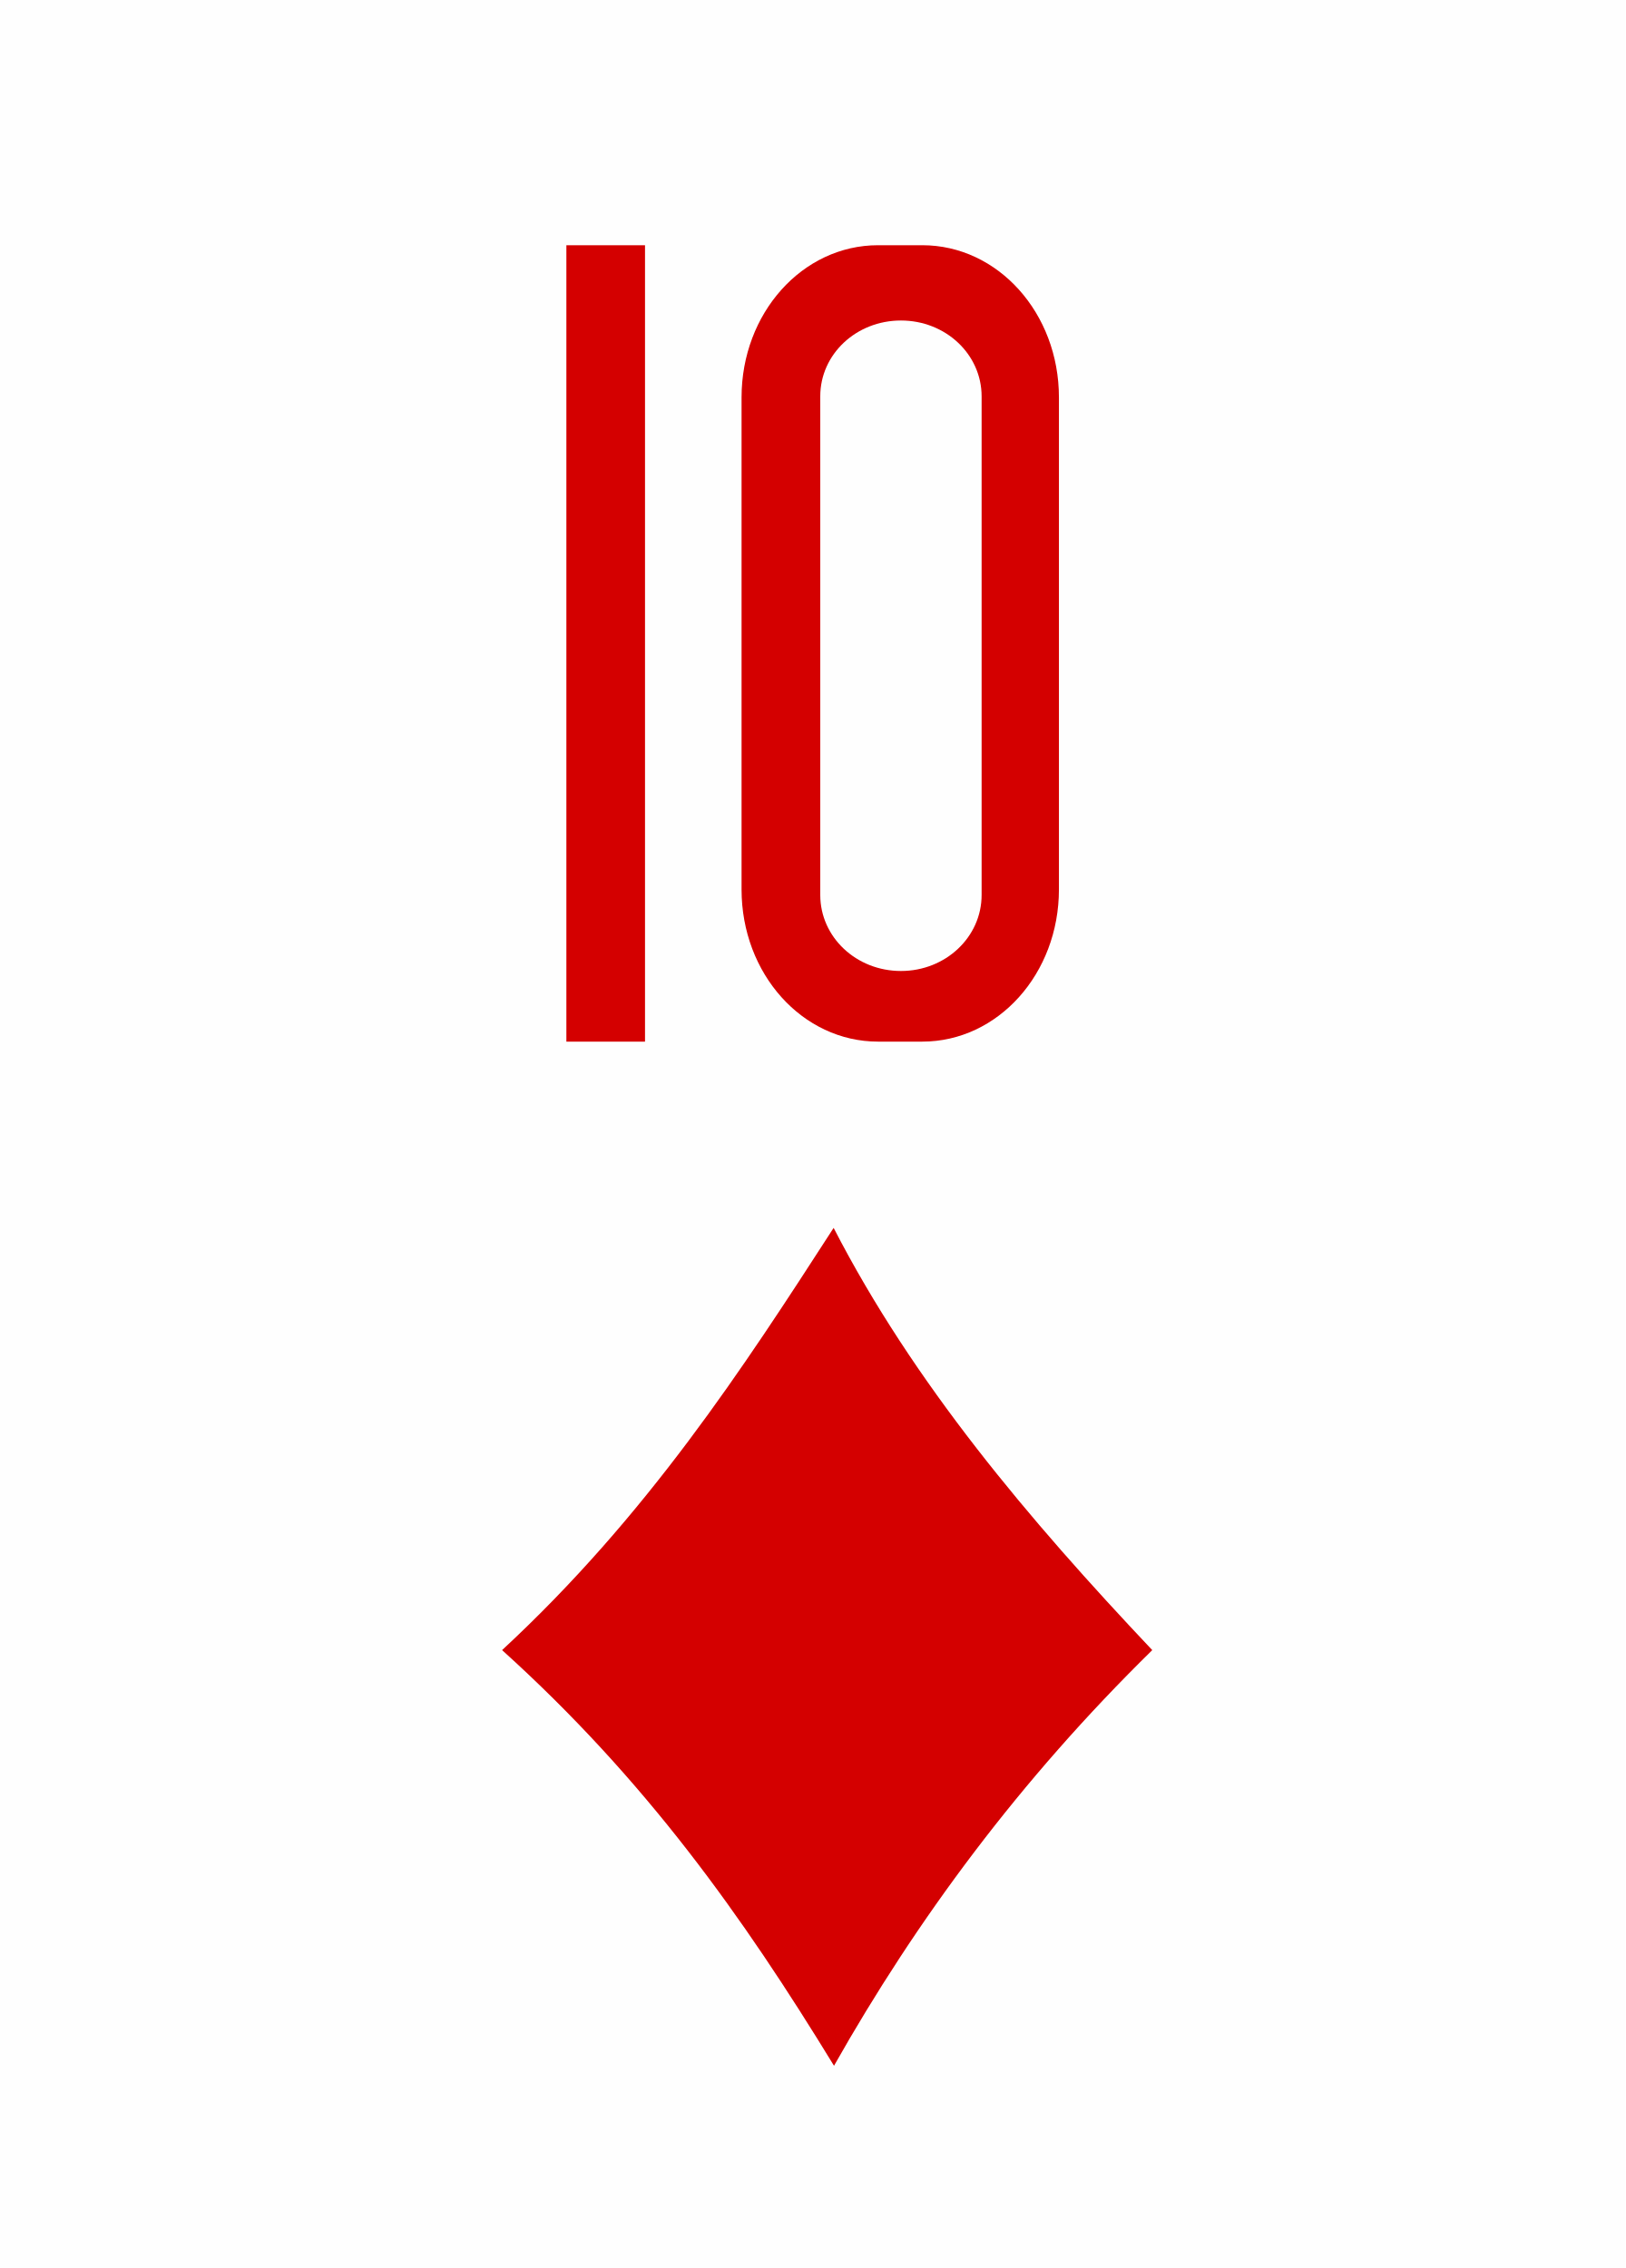
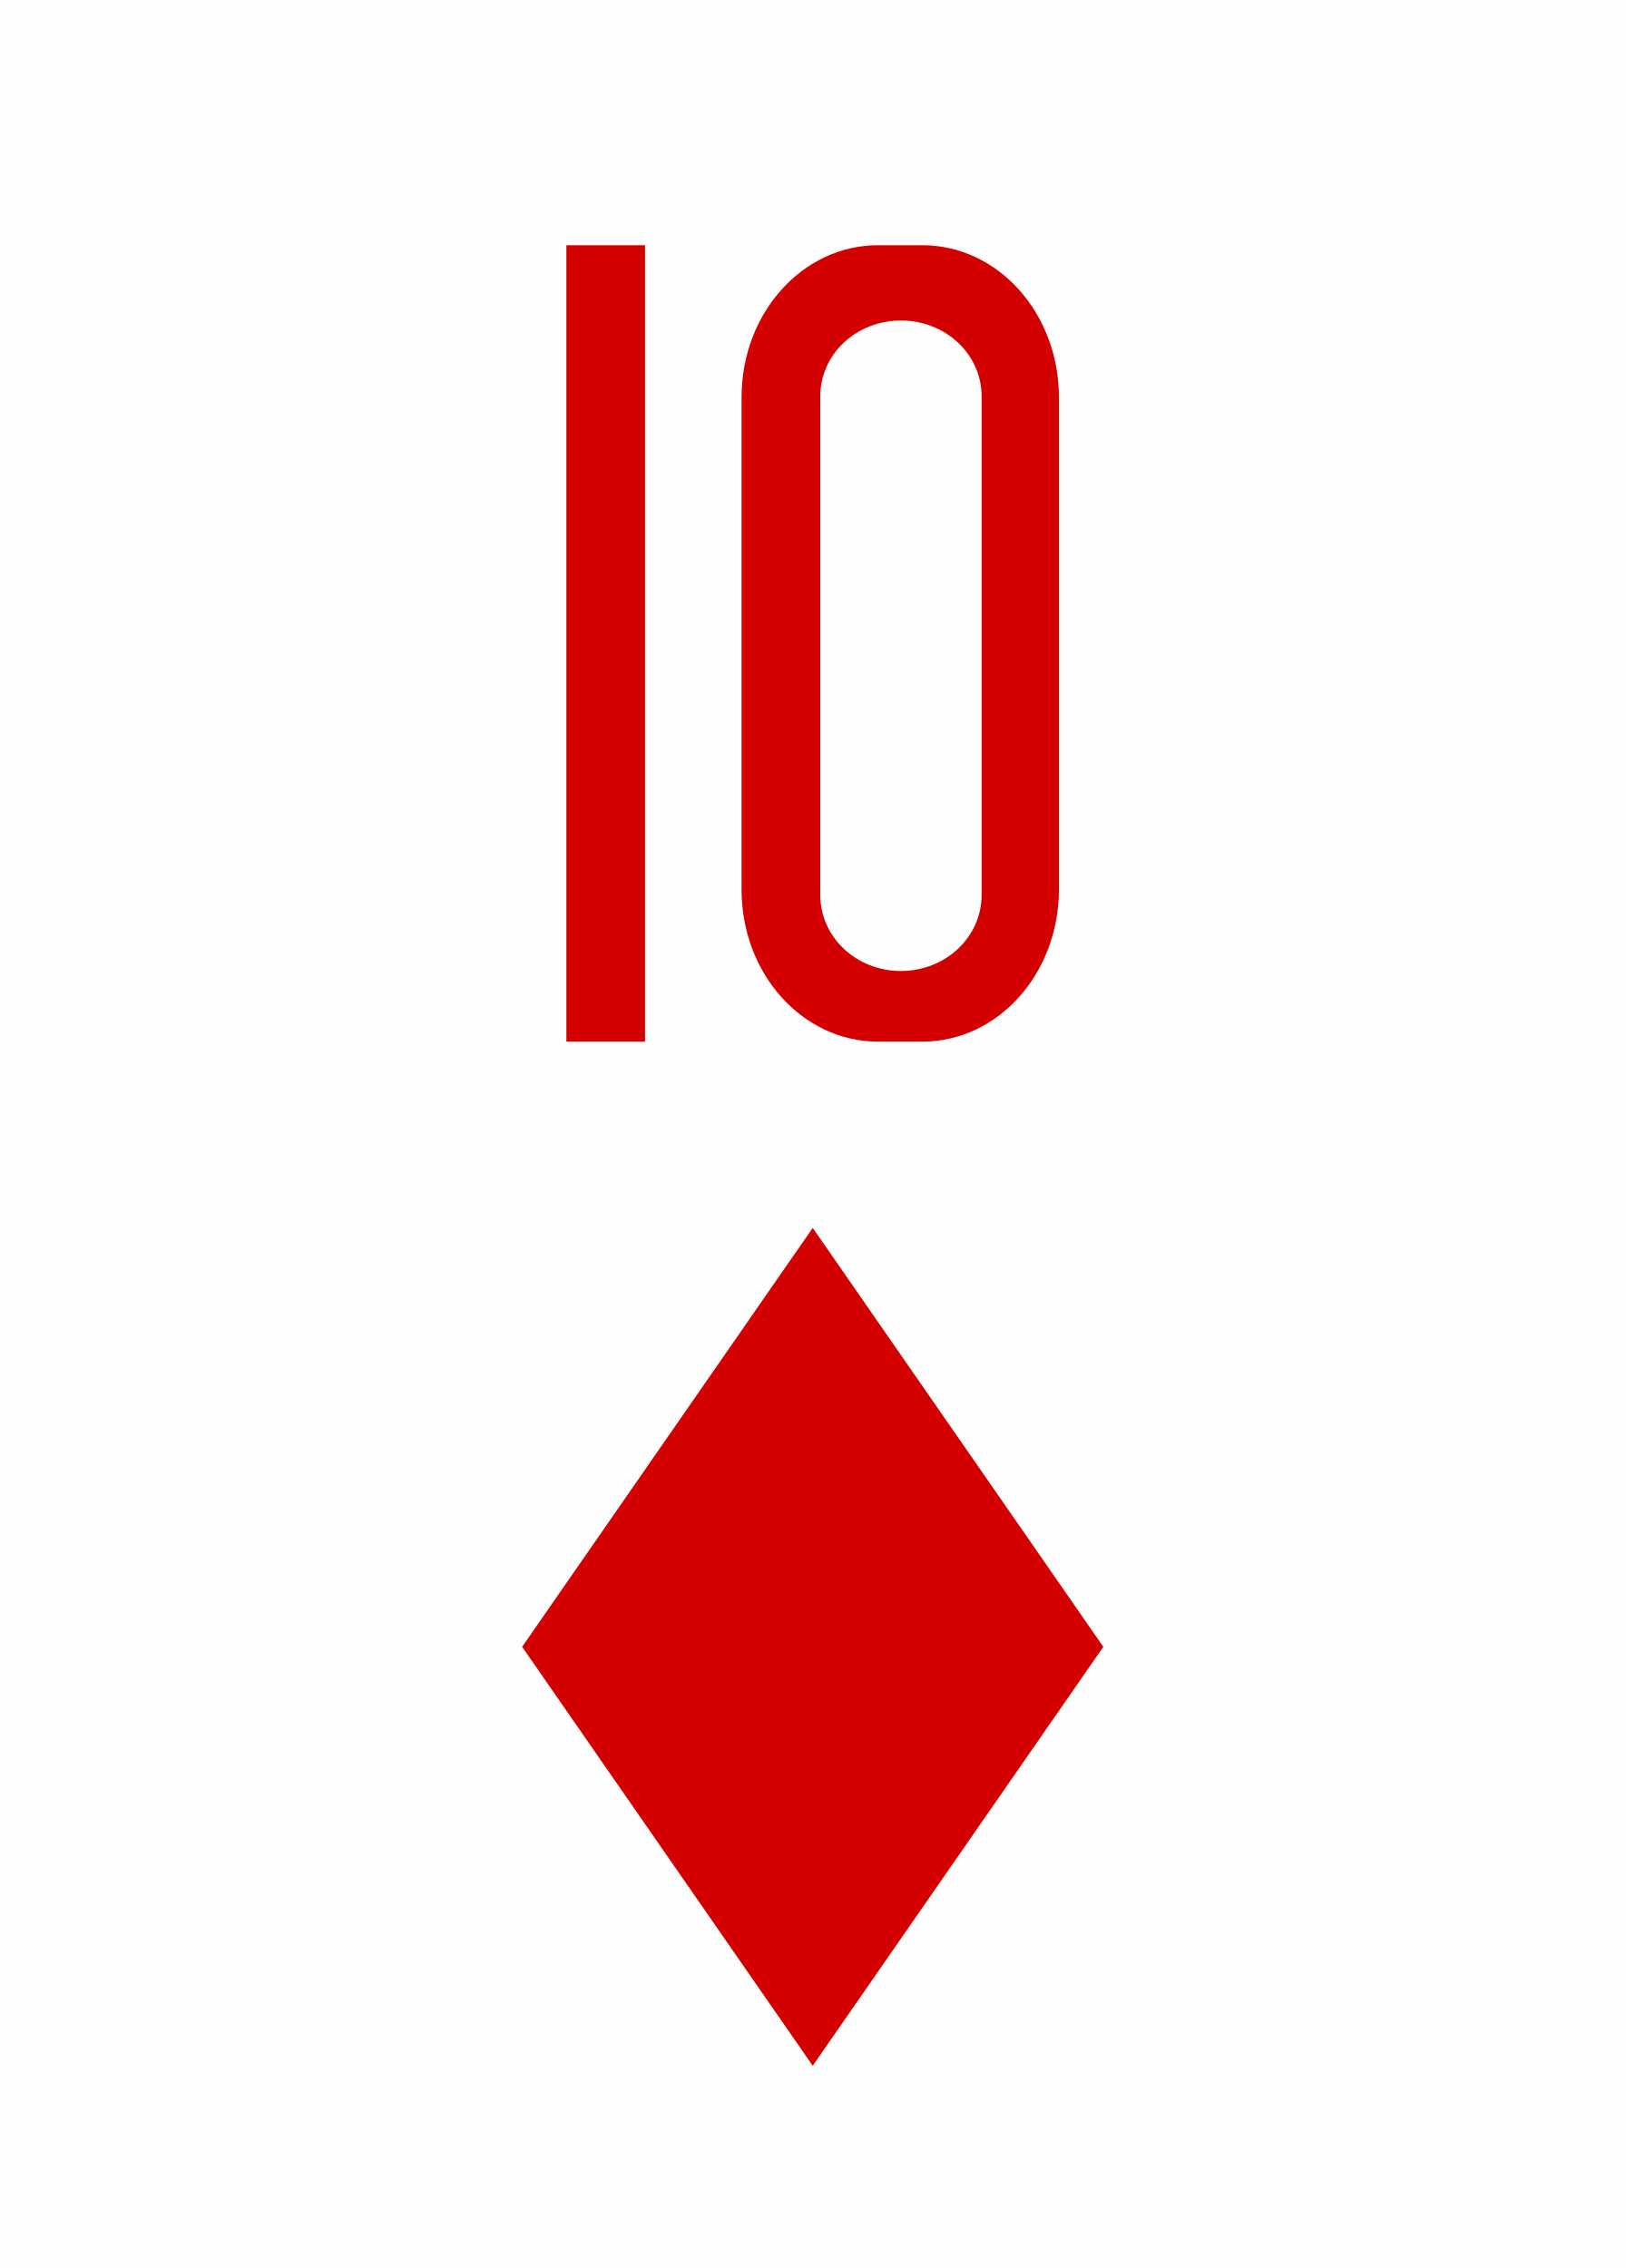
<svg xmlns="http://www.w3.org/2000/svg" xmlns:xlink="http://www.w3.org/1999/xlink" version="1.2" baseProfile="tiny" x="0px" y="0px" width="225px" height="314px" viewBox="0 0 225 314" preserveAspectRatio="xMinYMin meet">
  <defs>
    <style type="text/css">
            use { fill: #d40000; }

            .maxi-card { display: none; }
            .mini-card { display: block; }

            @media (min-width: 75px) {
            .maxi-card { display: block; }
            .mini-card { display: none; }
            }
        </style>
-     <path id="suit" d="M7,29.227             C17.043,19.916,23.639,9.763,29.947,0C35.478,10.743,43.415,20.142,52,29.227C42.816,38.238,35.698,47.871,29.973,58             C23.629,47.617,16.949,38.216,7,29.227z" />
-     <path id="numeral" d="M0,31.505V0H3.11v31.505H0L0,31.505z M12.328,0c-2.994,0-5.4,2.687-5.4,6.021v19.461c0,3.336,2.406,6.021,5.4,6.021h1.746             c2.994,0,5.406-2.686,5.406-6.021V6.022C19.481,2.686,17.069,0,14.074,0H12.328z M13.232,2.978c1.768,0,3.19,1.337,3.19,3.002             v19.723c0,1.664-1.424,3.006-3.19,3.006c-1.771,0-3.191-1.342-3.191-3.006V5.98C10.039,4.315,11.461,2.978,13.232,2.978z" />
+     <polygon id="suit" points="28.5,0 48.612,29 28.5,58 8.388,29" />
+     <path id="numeral" d="M0,31.505V0H3.11v31.505H0L0,31.505z M12.328,0c-2.994,0-5.4,2.687-5.4,6.021v19.461c0,3.336,2.406,6.021,5.4,6.021h1.746c2.994,0,5.406-2.686,5.406-6.021V6.022C19.481,2.686,17.069,0,14.074,0H12.328z M13.232,2.978c1.768,0,3.19,1.337,3.19,3.002v19.723c0,1.664-1.424,3.006-3.19,3.006c-1.771,0-3.191-1.342-3.191-3.006V5.98C10.039,4.315,11.461,2.978,13.232,2.978z" />
  </defs>
  <rect width="100%" height="100%" x="0" y="0" fill="#fefefe" />
  <g class="mini-card">
    <use xlink:href="#numeral" transform="matrix(3.5,0,0,3.5,78.4,33.95)" />
    <use xlink:href="#suit" transform="matrix(2,0,0,2,55.5,170)" />
  </g>
  <g class="maxi-card">
    <use xlink:href="#numeral" transform="matrix(1,0,0,1,7,12)" />
    <use xlink:href="#suit" transform="matrix(0.4,0,0,0.4,6,51)" />
    <use xlink:href="#numeral" transform="matrix(-1,0,0,-1,218,302)" />
    <use xlink:href="#suit" transform="matrix(-0.4,0,0,-0.4,218,263)" />
    <use xlink:href="#suit" transform="matrix(1,0,0,1,34,28)" />
    <use xlink:href="#suit" transform="matrix(1,0,0,1,34,95)" />
    <use xlink:href="#suit" transform="matrix(1,0,0,1,84,64.5)" />
    <use xlink:href="#suit" transform="matrix(-1,0,0,-1,91,221)" />
    <use xlink:href="#suit" transform="matrix(-1,0,0,-1,91,286)" />
    <use xlink:href="#suit" transform="matrix(1,0,0,1,134,28)" />
    <use xlink:href="#suit" transform="matrix(1,0,0,1,134,95)" />
    <use xlink:href="#suit" transform="matrix(-1,0,0,-1,141,248.5)" />
    <use xlink:href="#suit" transform="matrix(-1,0,0,-1,191,221)" />
    <use xlink:href="#suit" transform="matrix(-1,0,0,-1,191,286)" />
  </g>
</svg>
